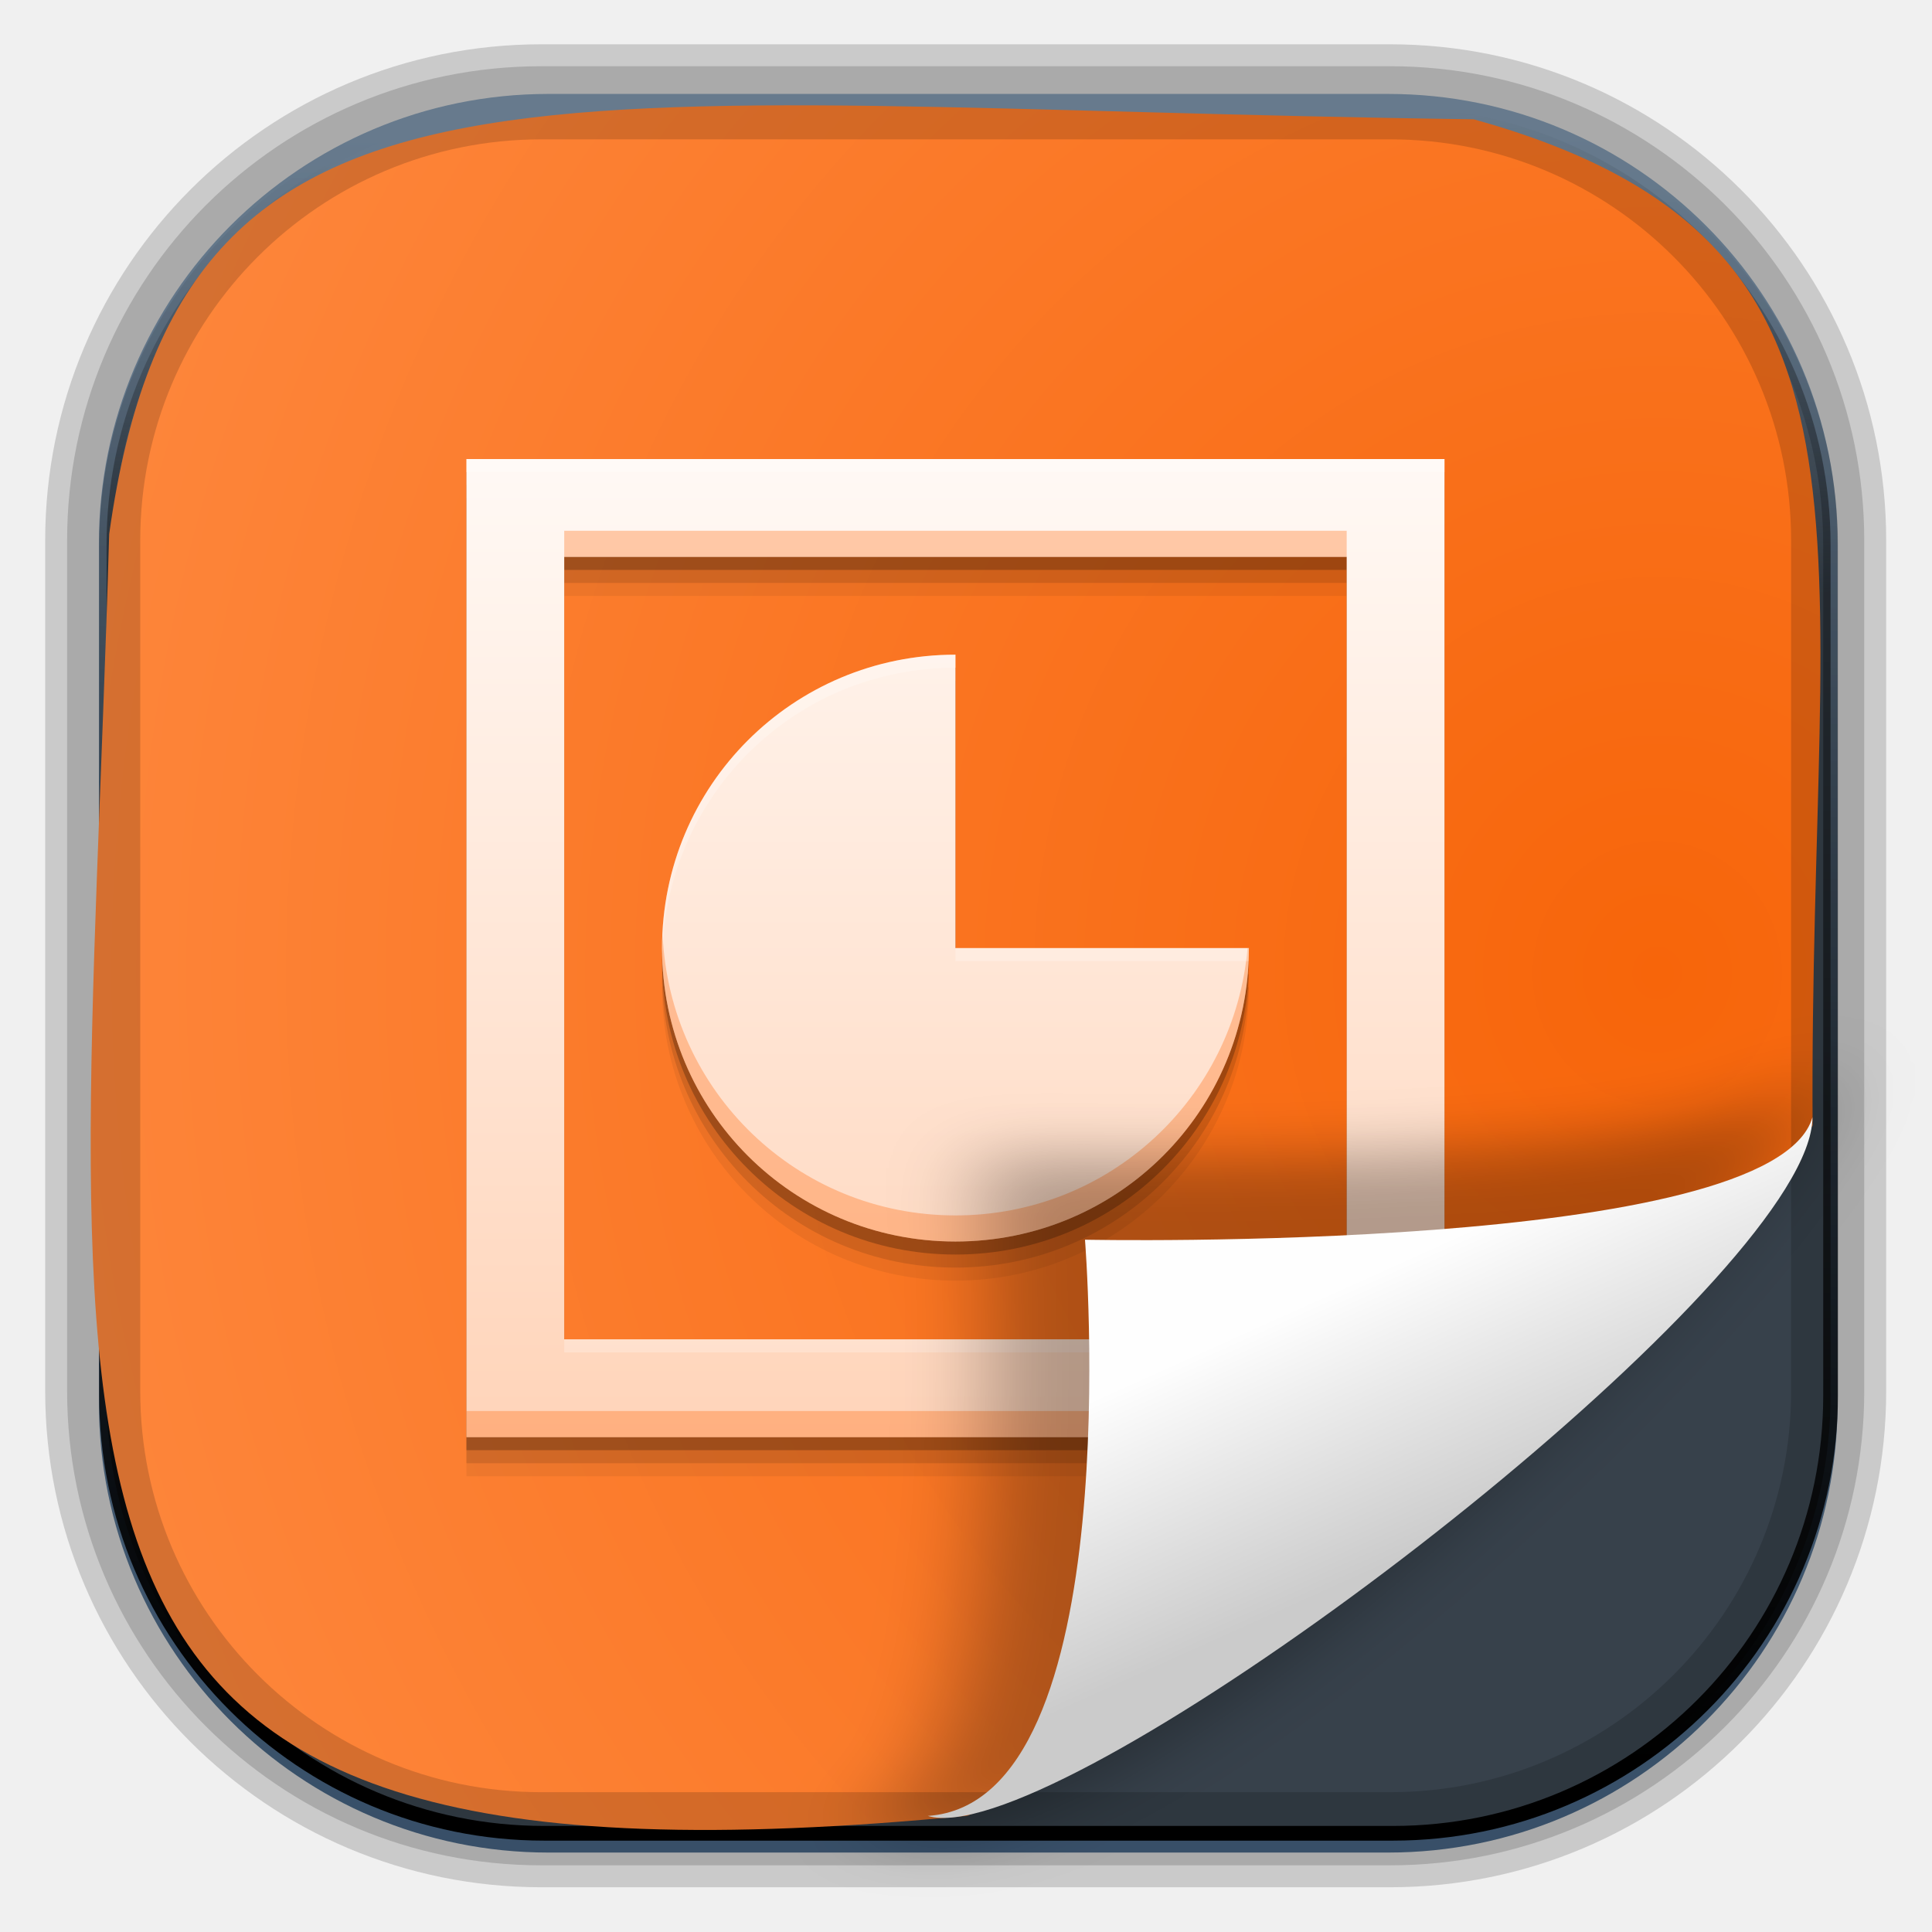
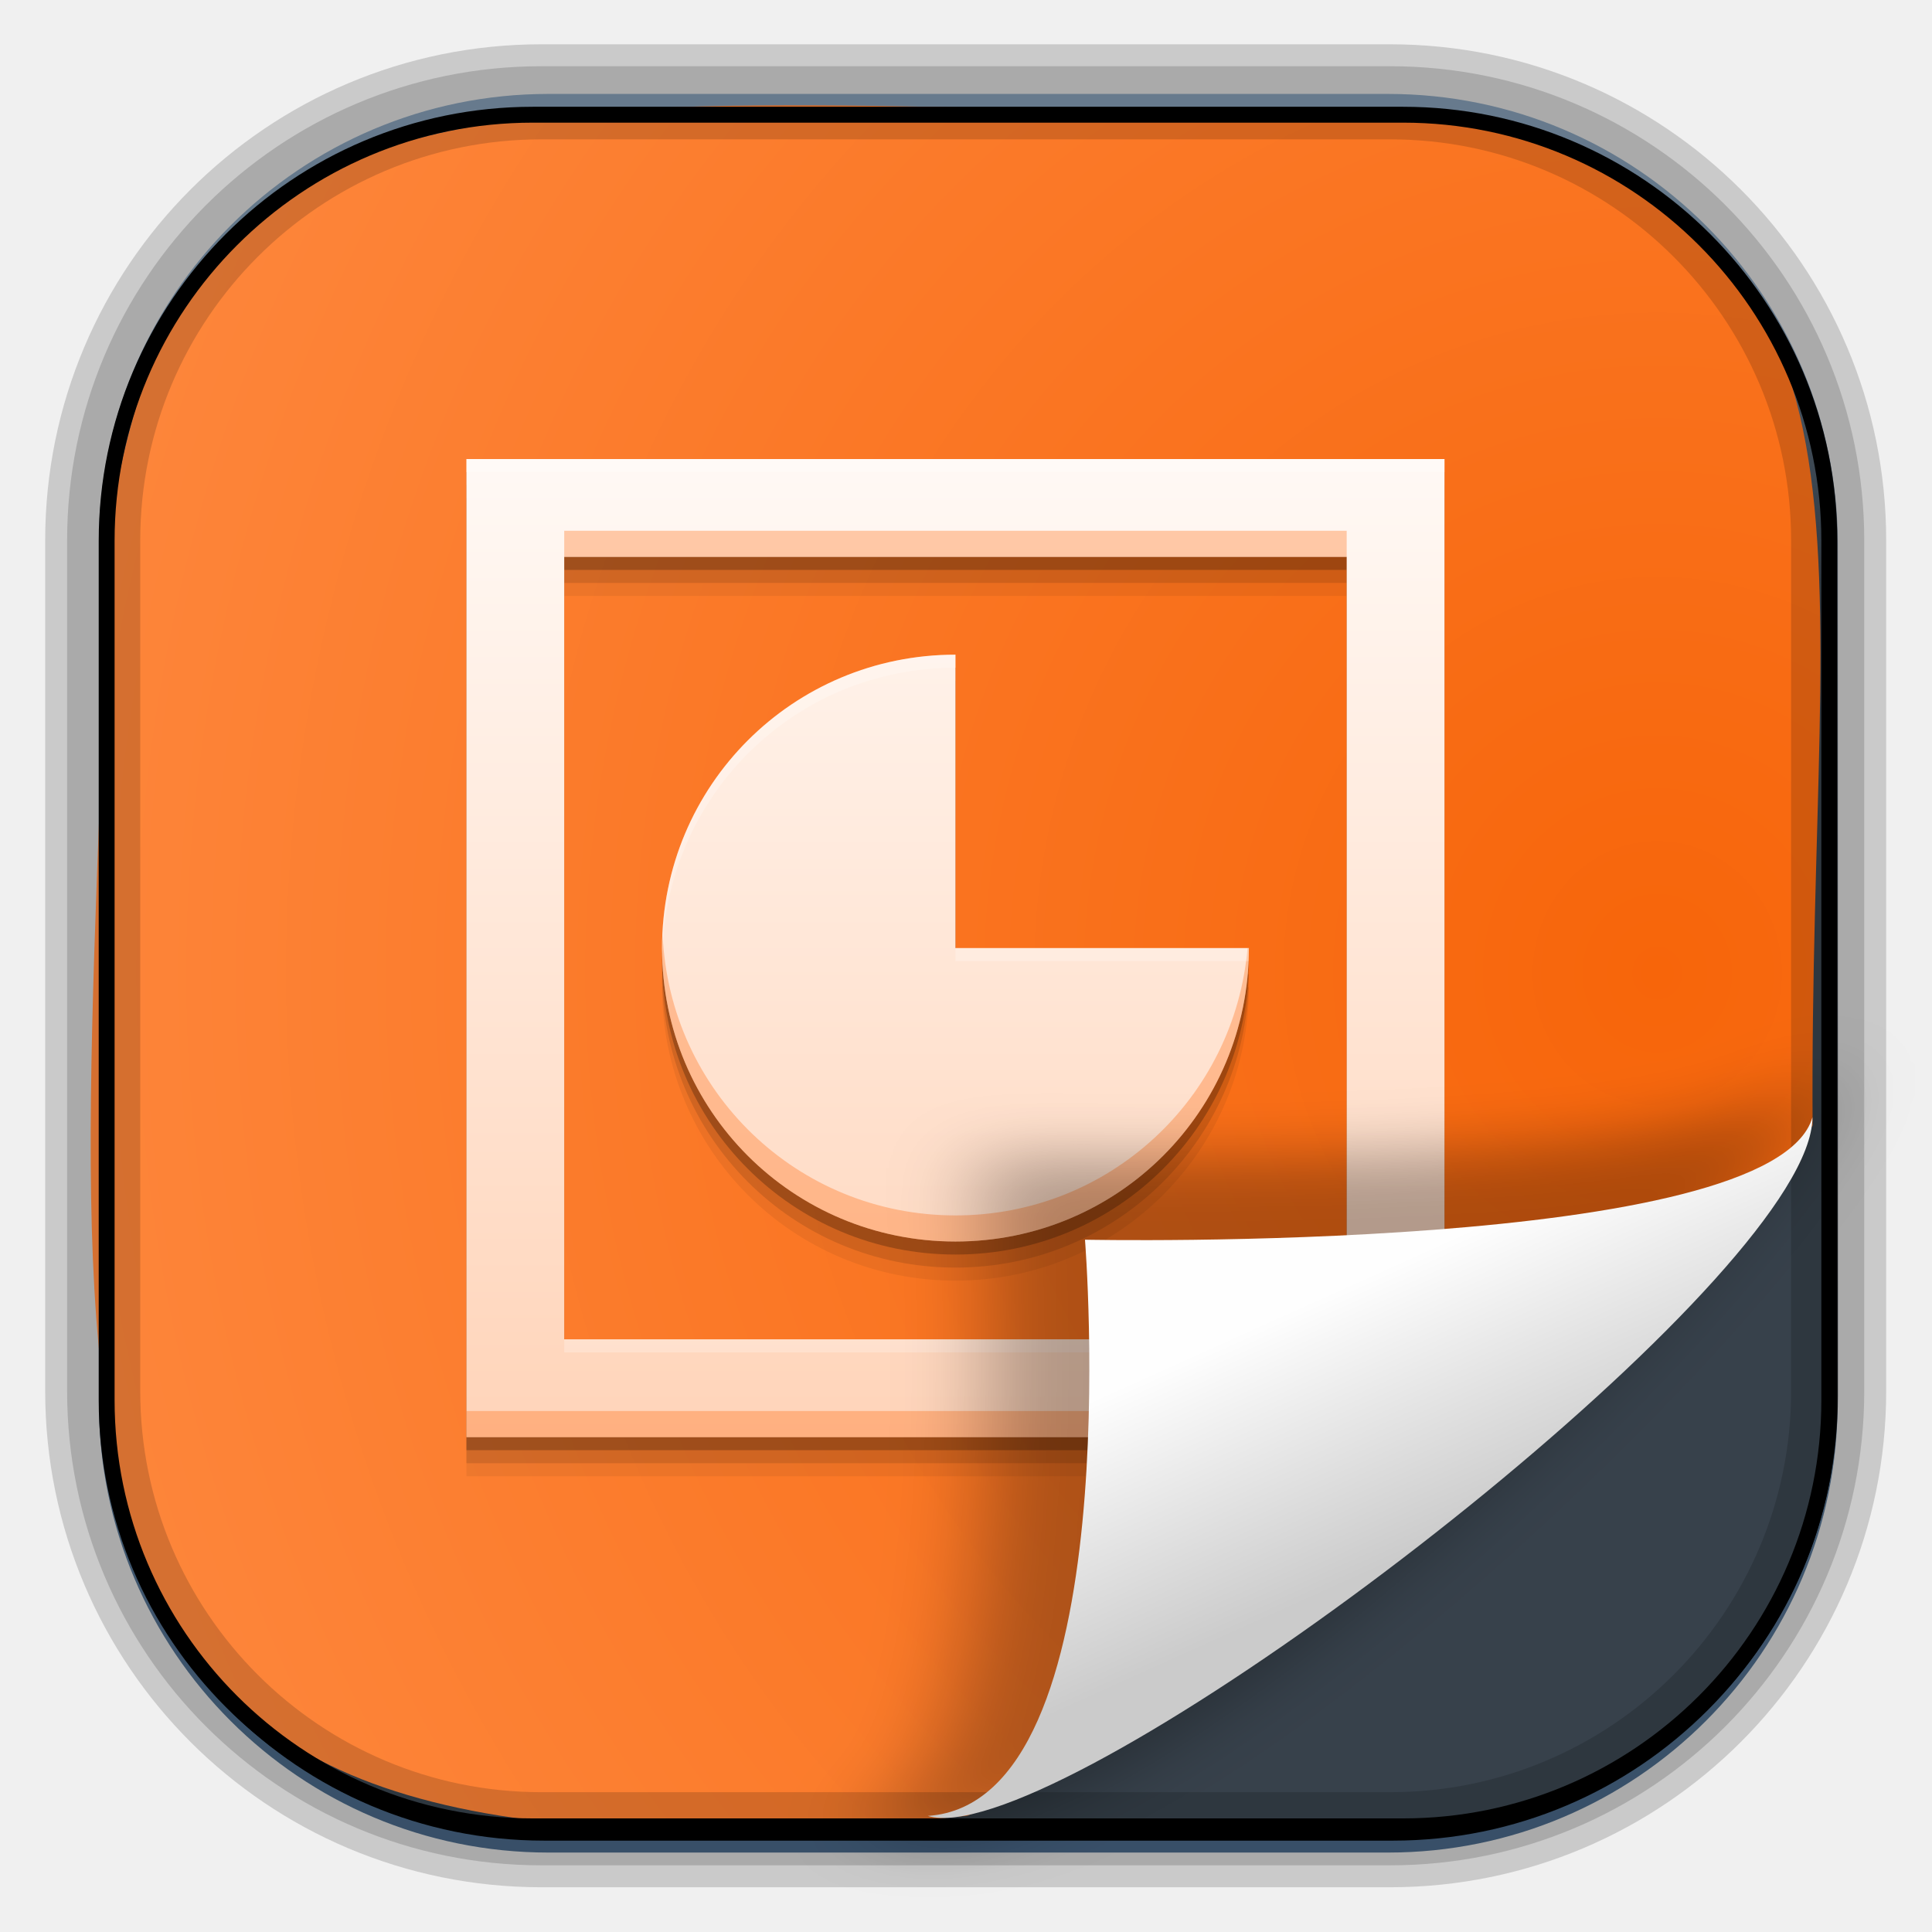
<svg xmlns="http://www.w3.org/2000/svg" id="svg3449" height="128" width="128" version="1.0">
  <defs id="defs3451">
    <linearGradient id="linearGradient3514" y2="-9.103" gradientUnits="userSpaceOnUse" x2="66.492" gradientTransform="matrix(.96826 0 0 .97948 2.179 .16587)" y1="-42.638" x1="67.952">
      <stop id="stop4620" style="stop-color:#37414b" offset="0" />
      <stop id="stop4622" style="stop-color:#37414b;stop-opacity:0" offset="1" />
    </linearGradient>
    <linearGradient id="linearGradient3516" y2="-11.847" gradientUnits="userSpaceOnUse" x2="58.98" gradientTransform="matrix(.96826 0 0 .97948 2.179 .16587)" y1="-118.55" x1="57.173">
      <stop id="stop4596" offset="0" />
      <stop id="stop4598" style="stop-opacity:0" offset="1" />
    </linearGradient>
    <linearGradient id="linearGradient3519" y2="50.369" gradientUnits="userSpaceOnUse" x2="76.558" gradientTransform="matrix(.96826 0 0 .97948 3.2423 -129.19)" y1="13.164" x1="76.558">
      <stop id="stop3392" style="stop-color:#425e7b" offset="0" />
      <stop id="stop3394" style="stop-color:#7a91a7" offset="1" />
    </linearGradient>
    <linearGradient id="linearGradient3521" y2="-8.74" gradientUnits="userSpaceOnUse" x2="60.217" gradientTransform="matrix(.96826 0 0 .97948 2.179 .16587)" y1="-123.72" x1="60.395">
      <stop id="stop3392-4-8" style="stop-color:#425e7b" offset="0" />
      <stop id="stop3394-8-0" style="stop-color:#7a91a7" offset="1" />
    </linearGradient>
    <linearGradient id="linearGradient4192" y2="31.742" gradientUnits="userSpaceOnUse" x2="121.11" y1="31.742" x1="6.533">
      <stop id="stop4188" style="stop-color:#fff" offset="0" />
      <stop id="stop4190" style="stop-color:#fff;stop-opacity:0" offset="1" />
    </linearGradient>
    <linearGradient id="linearGradient11577" y2="8.1" gradientUnits="userSpaceOnUse" y1="6.144" x2="19.387" x1="19.49">
      <stop id="stop10999-9-0" offset="0" />
      <stop id="stop11001-6-1" style="stop-opacity:0" offset="1" />
    </linearGradient>
    <filter id="filter3198-5" color-interpolation-filters="sRGB" width="1.173" y="-.108" x="-.087" height="1.215">
      <feGaussianBlur id="feGaussianBlur3200-3" stdDeviation="0.717" />
    </filter>
    <linearGradient id="linearGradient6921" y2="5.457" gradientUnits="userSpaceOnUse" x2="36.358" gradientTransform="matrix(0 3.6478 -6.0832 0 129.49 -30.924)" y1="8.059" x1="32.892">
      <stop id="stop8591-7-2-1" style="stop-color:#fefefe" offset="0" />
      <stop id="stop8593-2-4-5" style="stop-color:#cbcbcb" offset="1" />
    </linearGradient>
    <radialGradient id="radialGradient6925" gradientUnits="userSpaceOnUse" cy="-16.639" cx="2.608" gradientTransform="matrix(-5.7453 2.452e-7 -2.5955e-7 -6.0905 124.78 -36.865)" r="23">
      <stop id="stop5983" style="stop-color:#f7650a" offset="0" />
      <stop id="stop5985" style="stop-color:#ff8d46" offset="1" />
    </radialGradient>
    <style id="style1246" type="text/css">.fil0 {fill:#1F1A17}</style>
    <style id="style1115" type="text/css">.fil0 {fill:#1F1A17}</style>
    <style id="style1246-3" type="text/css">.fil0 {fill:#1F1A17}</style>
    <style id="style1115-1" type="text/css">.fil0 {fill:#1F1A17}</style>
    <style id="style1246-0" type="text/css">.fil0 {fill:#1F1A17}</style>
    <style id="style1115-7" type="text/css">.fil0 {fill:#1F1A17}</style>
    <linearGradient id="linearGradient13075" y2="9" gradientUnits="userSpaceOnUse" x2="23.838" gradientTransform="matrix(2.6667 0 0 2.6667 -160.22 .27555)" y1="39" x1="23.838">
      <stop id="stop4272-9" style="stop-color:#ffd4b9" offset="0" />
      <stop id="stop4274-1" style="stop-color:#fff9f5" offset="1" />
    </linearGradient>
  </defs>
  <rect id="rect892-2-7-1" style="opacity:.159;stroke:#000;stroke-width:7.751;fill:none" transform="scale(1,-1)" ry="28.993" height="114.35" width="114.22" y="-121.16" x="6.869" />
  <rect id="rect892" style="stroke:url(#linearGradient3521);stroke-width:.974;fill:url(#linearGradient3519)" transform="scale(1,-1)" ry="29.296" height="115.54" width="114.22" y="-122.25" x="7.039" />
  <rect id="rect892-2" style="stroke:url(#linearGradient3516);stroke-width:.974;fill:url(#linearGradient3514)" transform="scale(1,-1)" ry="28.993" height="114.35" width="114.22" y="-121.46" x="7.06" />
  <path id="path4322" d="m120.09 74.559c-1.82 3.831-41.638 40.371-56.018 45.741-66.185 6.38-58.724-19.48-56.838-84.917 4.797-34.382 28.284-28.298 90.407-27.48 28.999 8.074 22.189 27.125 22.449 66.656z" style="fill-rule:evenodd;fill:url(#radialGradient6925)" />
  <rect id="rect892-2-7-8" style="opacity:.159;stroke:#000;stroke-width:4.845;fill:none" transform="scale(1,-1)" ry="28.993" height="114.35" width="114.22" y="-121.16" x="6.869" />
  <g id="g17906" transform="matrix(2.3438 0 0 2.2539 224.79 41.695)" />
  <g id="g13067" transform="matrix(.81 0 0 .81 141.24 10.75)">
    <path id="path4322-8" style="fill-opacity:.059" d="m-136.22 27.476v80h80v-80h-80zm8 8h64v64h-64v-64zm32 8c-13.296 0-24 10.704-24 24s10.704 24 24 24 24-10.704 24-24h-24v-24z" />
    <path id="path4320" style="fill-opacity:.118" d="m-136.22 26.409v80h80v-80h-80zm8 8h64v64h-64v-64zm32 8c-13.296 0-24 10.704-24 24s10.704 24 24 24 24-10.704 24-24h-24v-24z" />
    <path id="path4316" style="fill-opacity:.235" d="m-136.22 25.342v80h80v-80h-80zm8 8h64v64h-64v-64zm32 8c-13.296 0-24 10.704-24 24s10.704 24 24 24 24-10.704 24-24h-24v-24z" />
    <path id="rect4279" style="fill:url(#linearGradient13075)" d="m-136.22 24.276v80h80v-80h-80zm8 8h64v64h-64v-64zm32 8c-13.296 0-24 10.704-24 24s10.704 24 24 24 24-10.704 24-24h-24v-24z" />
    <path id="path4324" style="fill:#ff6505;fill-opacity:.314" d="m-128.22 30.14v2.135h64v-2.135h-64zm8.052 33.068c-0.016 0.357-0.052 0.707-0.052 1.068 0 13.296 10.704 24 24 24s24-10.704 24-24h-0.109c-1.074 12.288-11.315 21.865-23.891 21.865-12.936 0-23.39-10.139-23.948-22.932zm-16.052 38.932v2.135h80v-2.135h-80z" />
    <path id="path4329" style="fill:#fff;fill-opacity:.235" d="m-136.22 24.276v1.068h80v-1.068h-80zm40 16c-13.296 0-24 10.704-24 24 0 0.18 0.022 0.353 0.026 0.531 0.286-13.044 10.859-23.464 23.974-23.464v-1.068zm0 24v1.068h23.948c0.016-0.357 0.052-0.707 0.052-1.068h-24zm-32 32v1.068h64v-1.068h-64z" />
  </g>
  <path id="path4891" d="m25.685 5.786c3.639-0.35 2.843 14.02 2.843 14.02s16.093-0.848 16.525 1.954c3.85-3.268-16.654-16.76-19.368-15.974z" style="opacity:.3;fill-rule:evenodd;filter:url(#filter3198-5)" transform="matrix(0 2.6586 -4.0239 0 144.6 .66614)" />
  <path id="path4893" d="m120.08 74.021c-2.598 9.066-48.197 8.113-48.197 8.113s3.009 37.274-10.414 38.176c7.898 2.344 47.822-27.079 56.811-41.551 1.155-1.859 1.799-3.472 1.799-4.739z" style="fill:url(#linearGradient6921);fill-rule:evenodd" />
+   <rect id="rect892-2-7-2-9" ry="28.238" style="stroke:#000;stroke-width:1.052;fill:none" transform="scale(1,-1)" height="113.4" width="114.13" y="-121" x="7.066" />
</svg>
